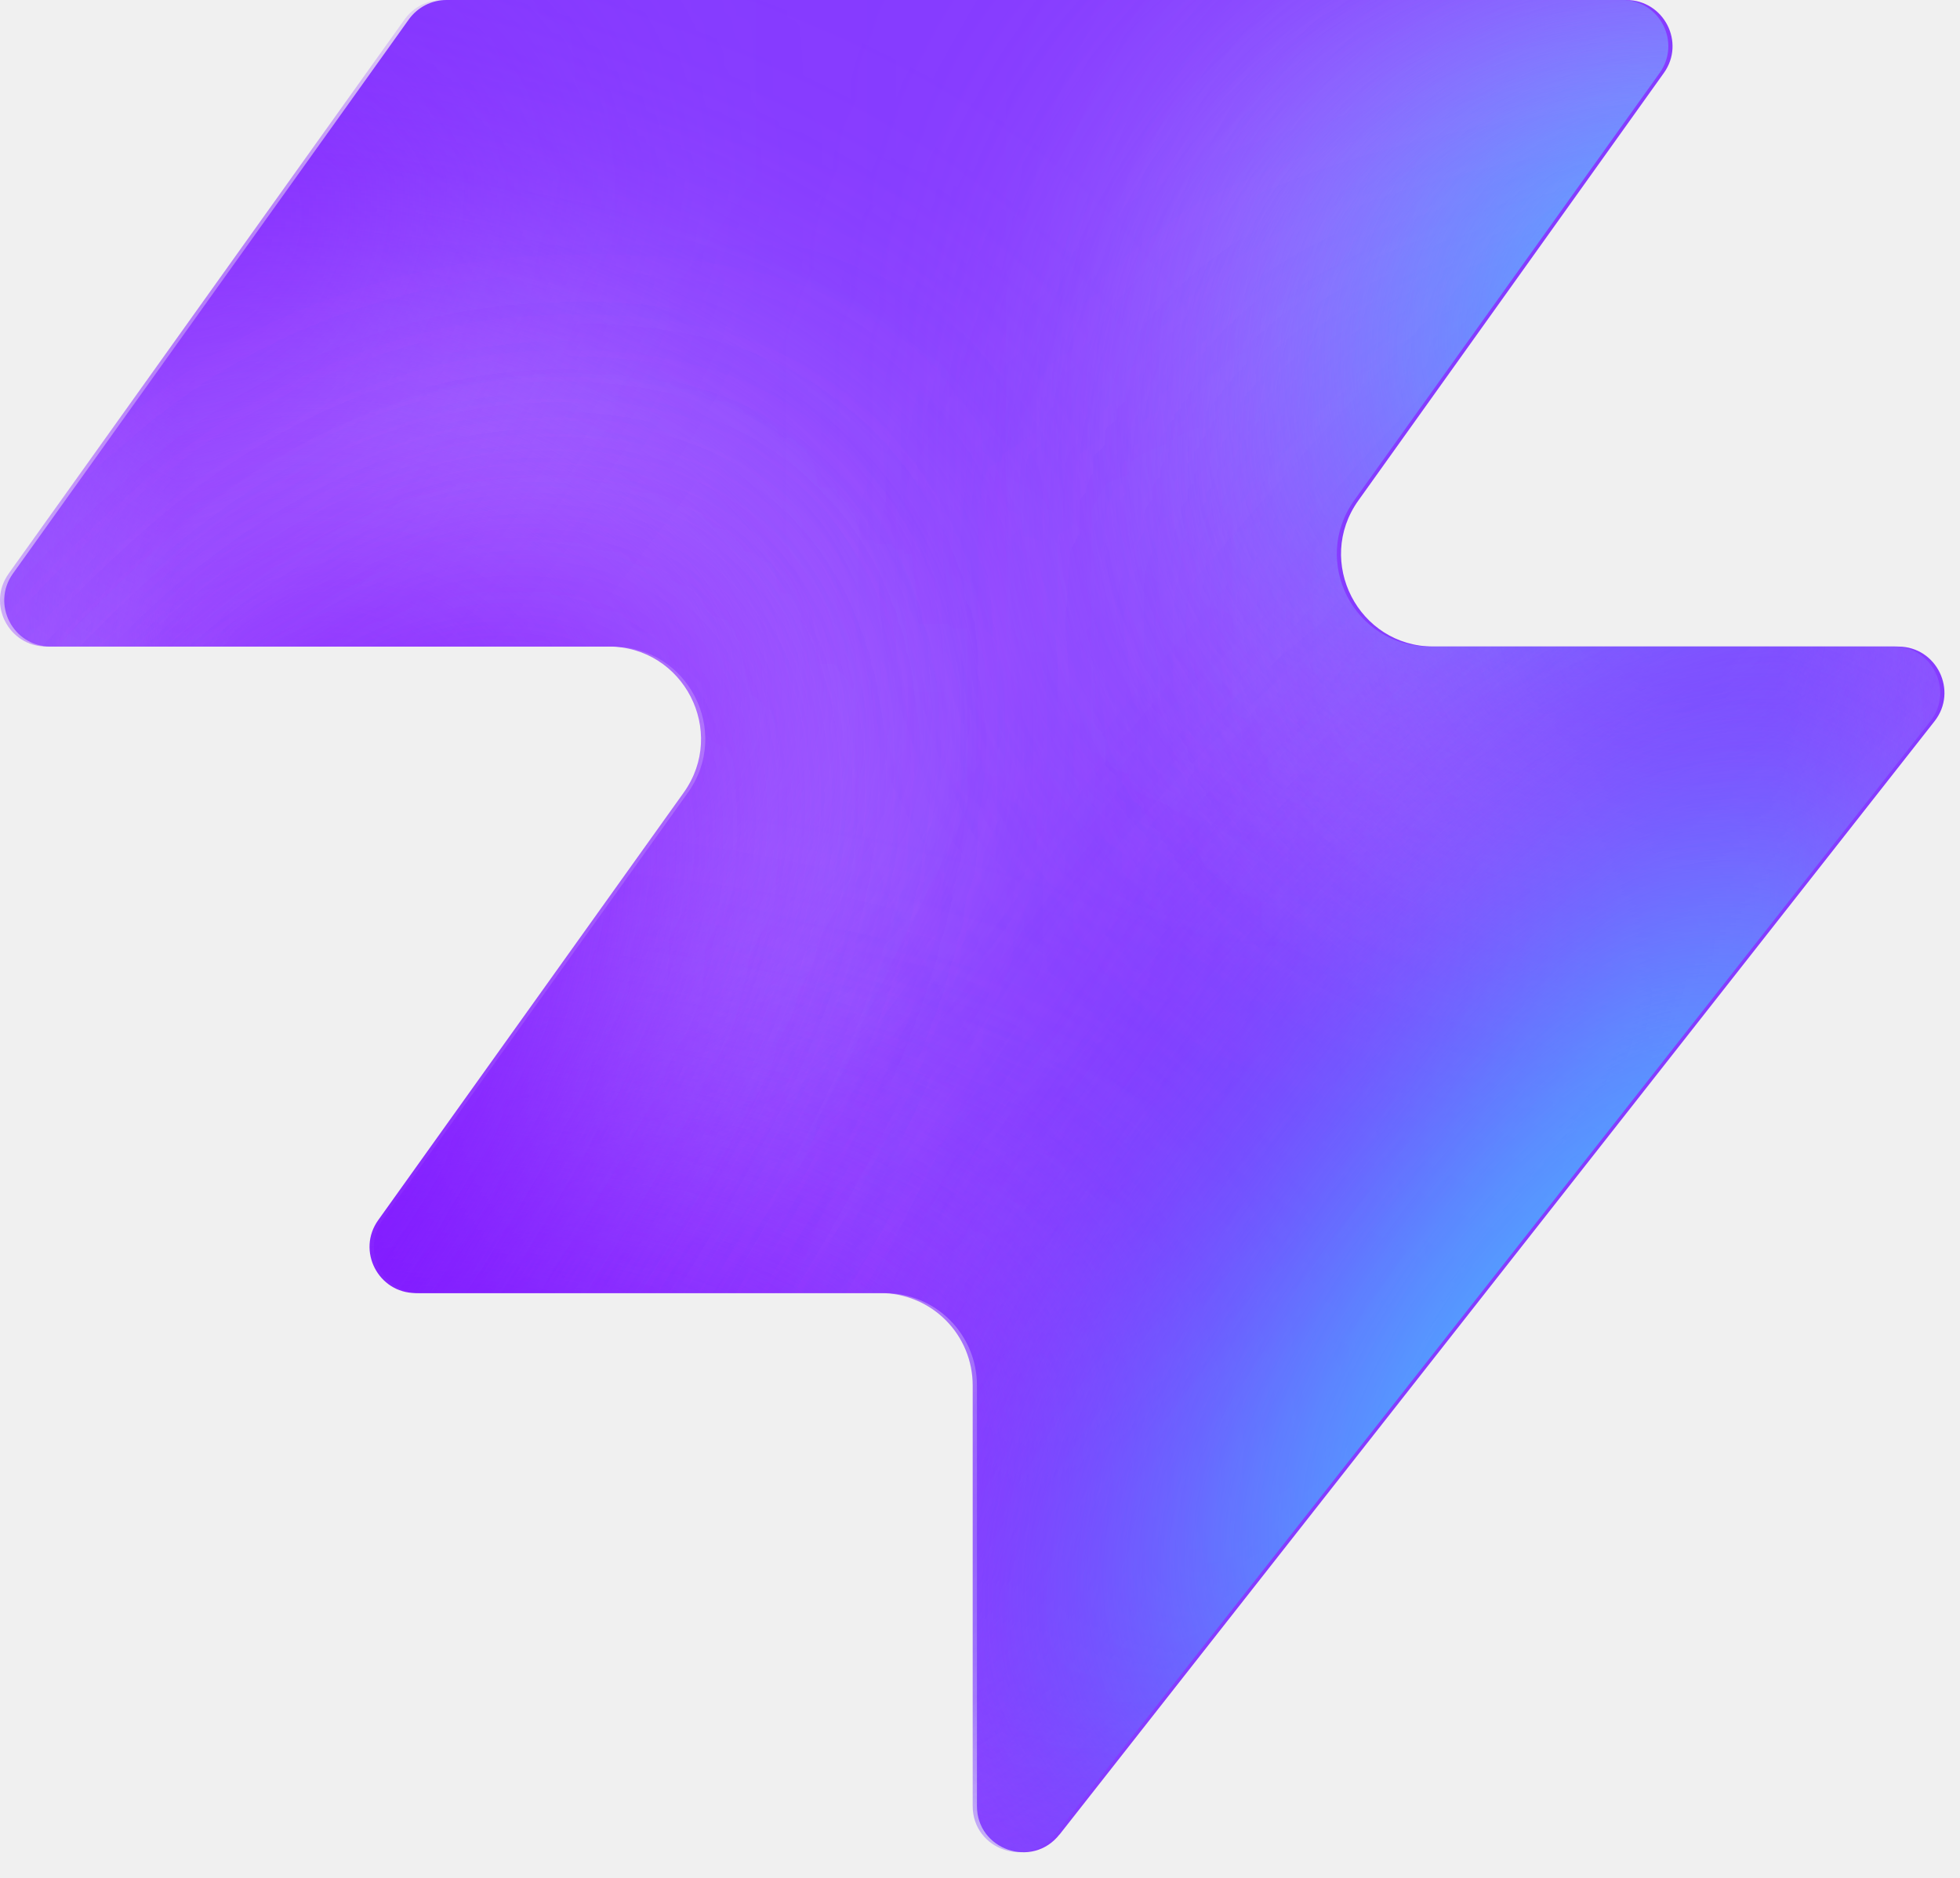
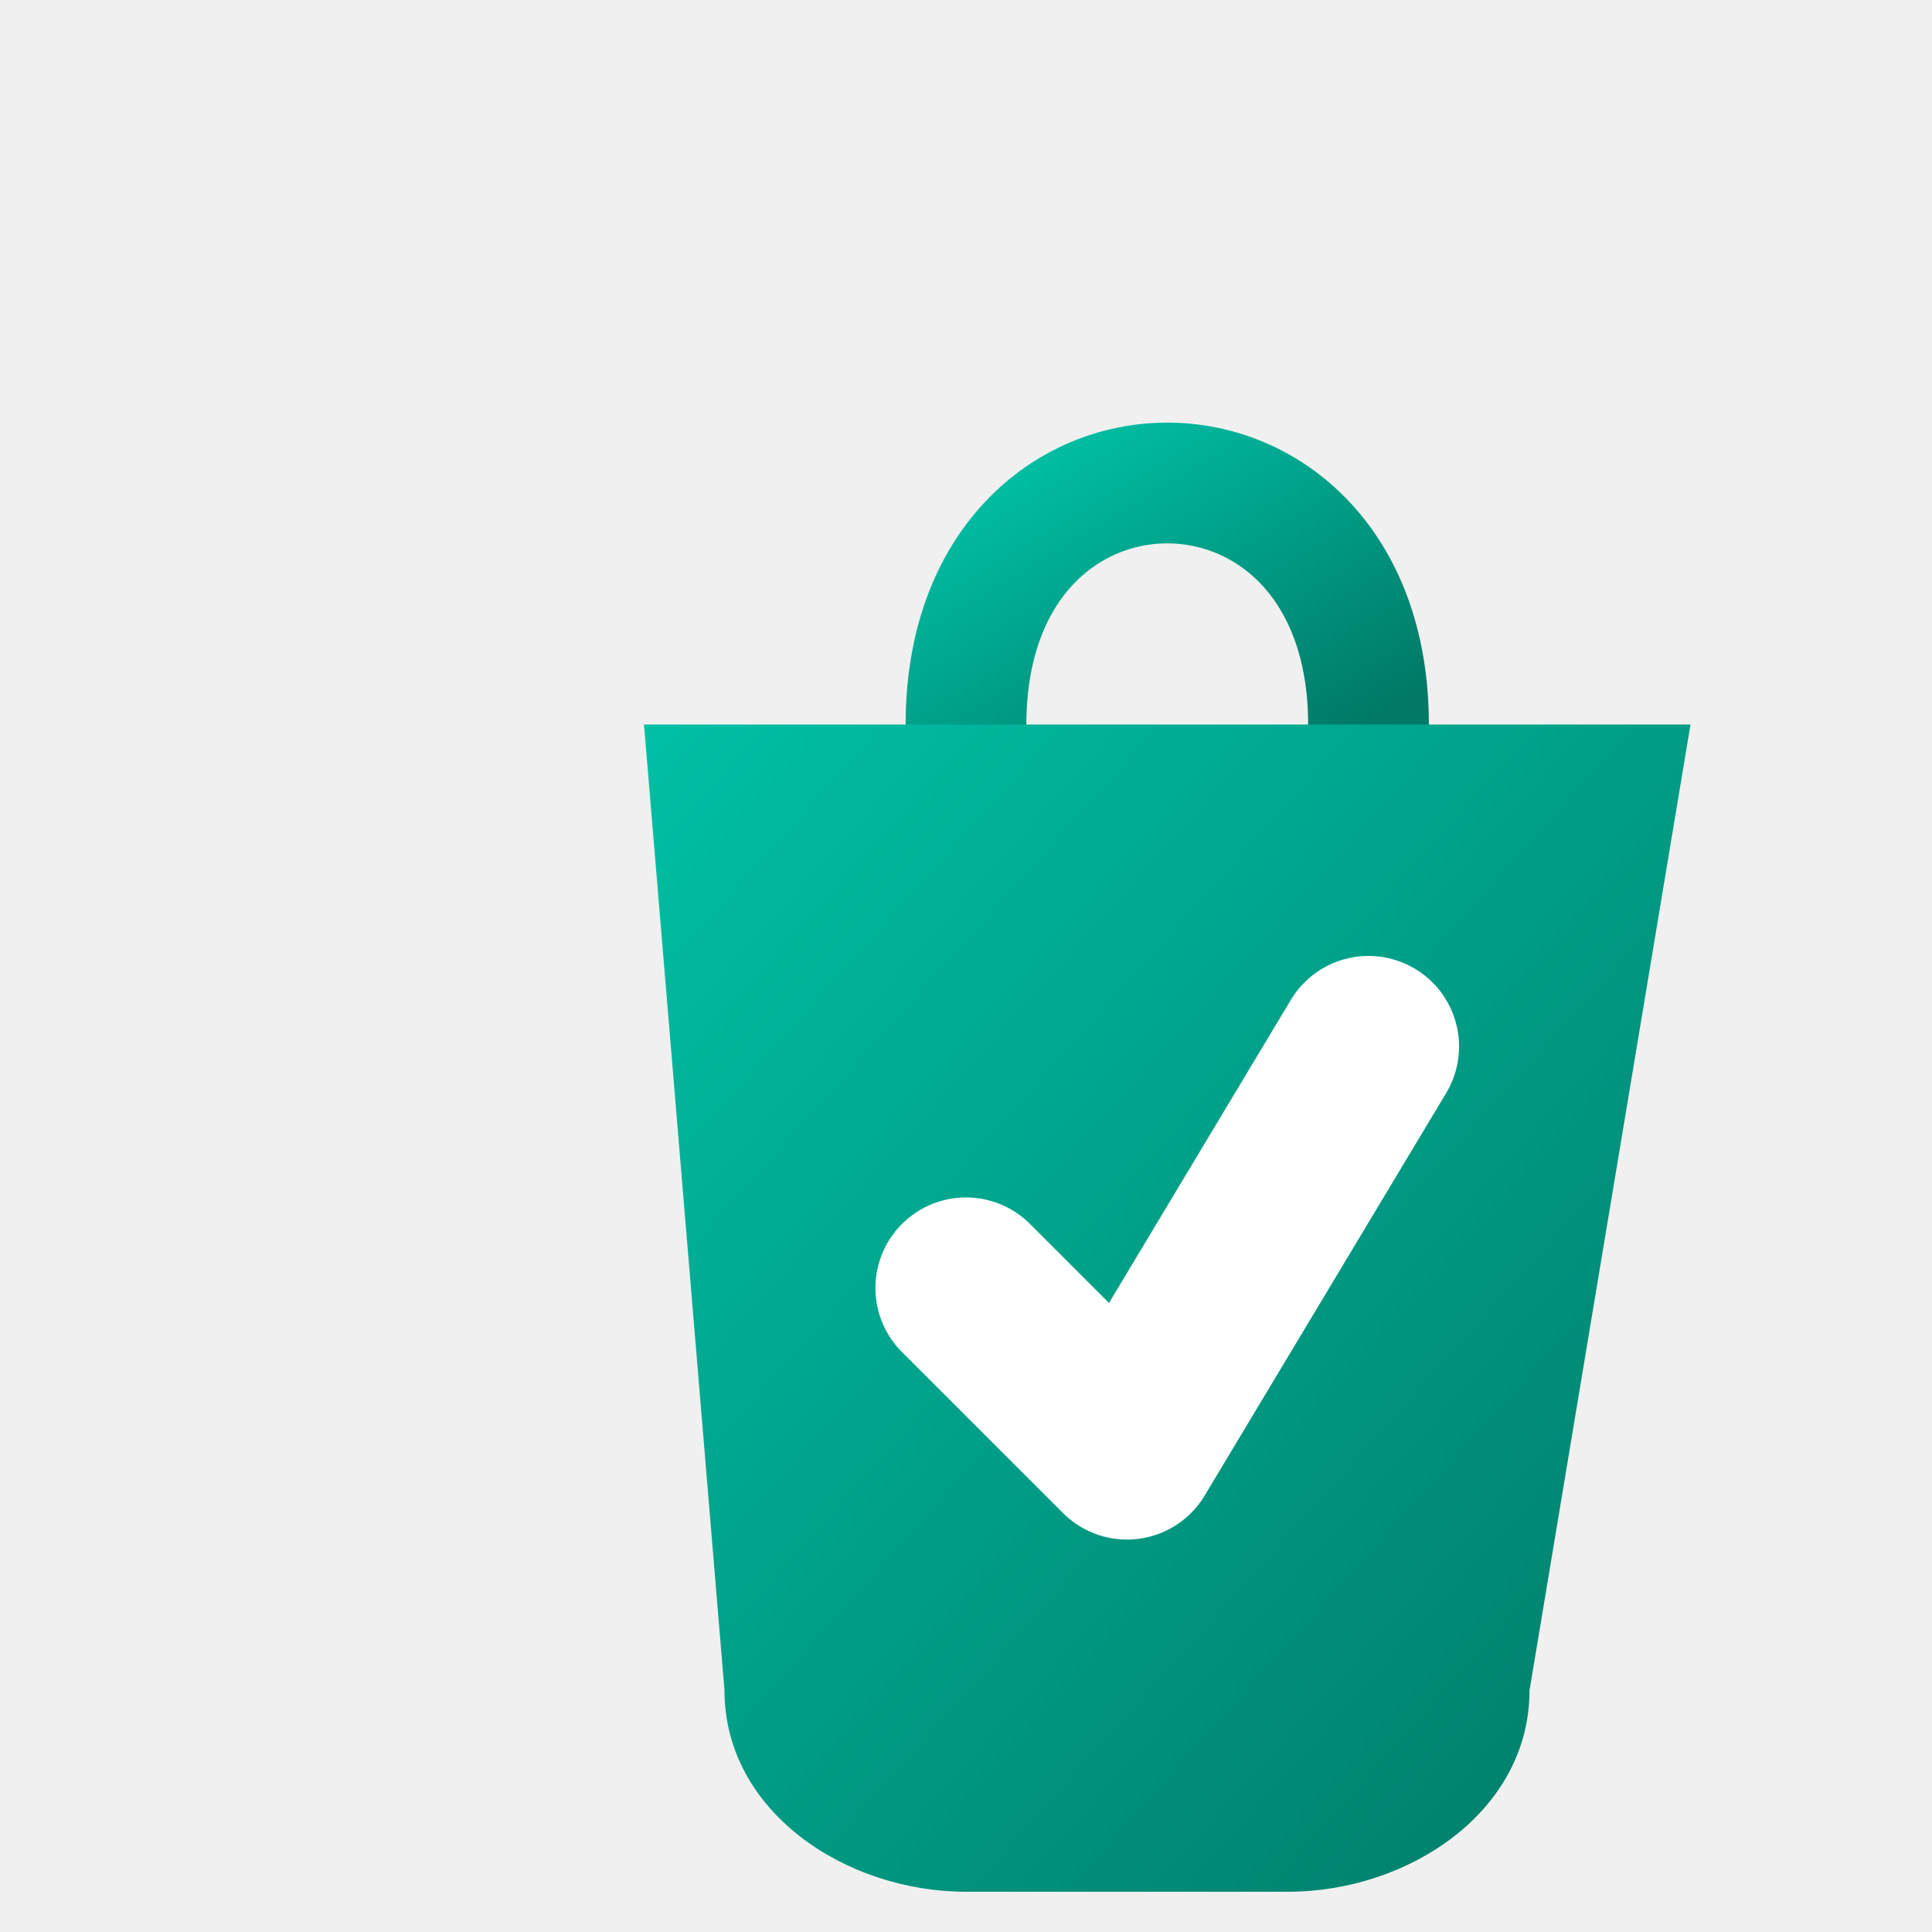
- <svg xmlns="http://www.w3.org/2000/svg" width="48" height="46" fill="none" viewBox="0 0 48 46">
-   <path fill="#863bff" d="M25.946 44.938c-.664.845-2.021.375-2.021-.698V33.937a2.26 2.26 0 0 0-2.262-2.262H10.287c-.92 0-1.456-1.04-.92-1.788l7.48-10.471c1.07-1.497 0-3.578-1.842-3.578H1.237c-.92 0-1.456-1.04-.92-1.788L10.013.474c.214-.297.556-.474.92-.474h28.894c.92 0 1.456 1.04.92 1.788l-7.48 10.471c-1.07 1.498 0 3.579 1.842 3.579h11.377c.943 0 1.473 1.088.89 1.83L25.947 44.94z" style="fill:#863bff;fill:color(display-p3 .525 .23 1);fill-opacity:1" />
-   <mask id="a" width="48" height="46" x="0" y="0" maskUnits="userSpaceOnUse" style="mask-type:alpha">
-     <path fill="#000" d="M25.842 44.938c-.664.844-2.021.375-2.021-.698V33.937a2.26 2.26 0 0 0-2.262-2.262H10.183c-.92 0-1.456-1.04-.92-1.788l7.48-10.471c1.07-1.498 0-3.579-1.842-3.579H1.133c-.92 0-1.456-1.04-.92-1.787L9.91.473c.214-.297.556-.474.92-.474h28.894c.92 0 1.456 1.04.92 1.788l-7.48 10.471c-1.07 1.498 0 3.578 1.842 3.578h11.377c.943 0 1.473 1.088.89 1.832L25.843 44.94z" style="fill:#000;fill-opacity:1" />
-   </mask>
-   <g mask="url(#a)">
-     <g filter="url(#b)">
-       <ellipse cx="5.508" cy="14.704" fill="#ede6ff" rx="5.508" ry="14.704" style="fill:#ede6ff;fill:color(display-p3 .927 .903 1);fill-opacity:1" transform="matrix(.00324 1 1 -.00324 -4.47 31.516)" />
-     </g>
-     <g filter="url(#c)">
-       <ellipse cx="10.399" cy="29.851" fill="#ede6ff" rx="10.399" ry="29.851" style="fill:#ede6ff;fill:color(display-p3 .927 .903 1);fill-opacity:1" transform="matrix(.00324 1 1 -.00324 -39.328 7.883)" />
-     </g>
-     <g filter="url(#d)">
-       <ellipse cx="5.508" cy="30.487" fill="#7e14ff" rx="5.508" ry="30.487" style="fill:#7e14ff;fill:color(display-p3 .492 .077 1);fill-opacity:1" transform="rotate(89.814 -25.913 -14.639)scale(1 -1)" />
-     </g>
-     <g filter="url(#e)">
-       <ellipse cx="5.508" cy="30.599" fill="#7e14ff" rx="5.508" ry="30.599" style="fill:#7e14ff;fill:color(display-p3 .492 .077 1);fill-opacity:1" transform="rotate(89.814 -32.644 -3.334)scale(1 -1)" />
-     </g>
-     <g filter="url(#f)">
-       <ellipse cx="5.508" cy="30.599" fill="#7e14ff" rx="5.508" ry="30.599" style="fill:#7e14ff;fill:color(display-p3 .492 .077 1);fill-opacity:1" transform="matrix(.00324 1 1 -.00324 -34.34 30.47)" />
-     </g>
-     <g filter="url(#g)">
-       <ellipse cx="14.072" cy="22.078" fill="#ede6ff" rx="14.072" ry="22.078" style="fill:#ede6ff;fill:color(display-p3 .927 .903 1);fill-opacity:1" transform="rotate(93.35 24.506 48.493)scale(-1 1)" />
-     </g>
-     <g filter="url(#h)">
-       <ellipse cx="3.47" cy="21.501" fill="#7e14ff" rx="3.47" ry="21.501" style="fill:#7e14ff;fill:color(display-p3 .492 .077 1);fill-opacity:1" transform="rotate(89.009 28.708 47.59)scale(-1 1)" />
-     </g>
-     <g filter="url(#i)">
-       <ellipse cx="3.47" cy="21.501" fill="#7e14ff" rx="3.47" ry="21.501" style="fill:#7e14ff;fill:color(display-p3 .492 .077 1);fill-opacity:1" transform="rotate(89.009 28.708 47.59)scale(-1 1)" />
-     </g>
-     <g filter="url(#j)">
-       <ellipse cx=".387" cy="8.972" fill="#7e14ff" rx="4.407" ry="29.108" style="fill:#7e14ff;fill:color(display-p3 .492 .077 1);fill-opacity:1" transform="rotate(39.51 .387 8.972)" />
-     </g>
-     <g filter="url(#k)">
-       <ellipse cx="47.523" cy="-6.092" fill="#7e14ff" rx="4.407" ry="29.108" style="fill:#7e14ff;fill:color(display-p3 .492 .077 1);fill-opacity:1" transform="rotate(37.892 47.523 -6.092)" />
-     </g>
-     <g filter="url(#l)">
-       <ellipse cx="41.412" cy="6.333" fill="#47bfff" rx="5.971" ry="9.665" style="fill:#47bfff;fill:color(display-p3 .28 .748 1);fill-opacity:1" transform="rotate(37.892 41.412 6.333)" />
-     </g>
-     <g filter="url(#m)">
-       <ellipse cx="-1.879" cy="38.332" fill="#7e14ff" rx="4.407" ry="29.108" style="fill:#7e14ff;fill:color(display-p3 .492 .077 1);fill-opacity:1" transform="rotate(37.892 -1.88 38.332)" />
-     </g>
-     <g filter="url(#n)">
-       <ellipse cx="-1.879" cy="38.332" fill="#7e14ff" rx="4.407" ry="29.108" style="fill:#7e14ff;fill:color(display-p3 .492 .077 1);fill-opacity:1" transform="rotate(37.892 -1.88 38.332)" />
-     </g>
-     <g filter="url(#o)">
-       <ellipse cx="35.651" cy="29.907" fill="#7e14ff" rx="4.407" ry="29.108" style="fill:#7e14ff;fill:color(display-p3 .492 .077 1);fill-opacity:1" transform="rotate(37.892 35.651 29.907)" />
-     </g>
-     <g filter="url(#p)">
-       <ellipse cx="38.418" cy="32.4" fill="#47bfff" rx="5.971" ry="15.297" style="fill:#47bfff;fill:color(display-p3 .28 .748 1);fill-opacity:1" transform="rotate(37.892 38.418 32.4)" />
-     </g>
+ <svg xmlns="http://www.w3.org/2000/svg" viewBox="0 0 48 48" width="48" height="48">
+   <defs>
+     <linearGradient id="favTealGrad" x1="0%" y1="0%" x2="100%" y2="100%">
+       <stop offset="0%" style="stop-color:#00c0a5" />
+       <stop offset="100%" style="stop-color:#007966" />
+     </linearGradient>
+   </defs>
+   <g transform="translate(6, 4)">
+     <path d="M 18 14 C 18 6, 28 6, 28 14" fill="none" stroke="url(#favTealGrad)" stroke-width="3" stroke-linecap="round" />
+     <path d="M 10 14 L 36 14 L 32 38 C 32 41, 29 43, 26 43 L 18 43 C 15 43, 12 41, 12 38 Z" fill="url(#favTealGrad)" />
+     <path d="M 18 28 L 22 32 L 28 22" fill="none" stroke="#ffffff" stroke-width="4.5" stroke-linecap="round" stroke-linejoin="round" />
  </g>
-   <defs>
-     <filter id="b" width="60.045" height="41.654" x="-19.77" y="16.149" color-interpolation-filters="sRGB" filterUnits="userSpaceOnUse">
-       <feFlood flood-opacity="0" result="BackgroundImageFix" />
-       <feBlend in="SourceGraphic" in2="BackgroundImageFix" result="shape" />
-       <feGaussianBlur result="effect1_foregroundBlur_2002_17158" stdDeviation="7.659" />
-     </filter>
-     <filter id="c" width="90.34" height="51.437" x="-54.613" y="-7.533" color-interpolation-filters="sRGB" filterUnits="userSpaceOnUse">
-       <feFlood flood-opacity="0" result="BackgroundImageFix" />
-       <feBlend in="SourceGraphic" in2="BackgroundImageFix" result="shape" />
-       <feGaussianBlur result="effect1_foregroundBlur_2002_17158" stdDeviation="7.659" />
-     </filter>
-     <filter id="d" width="79.355" height="29.4" x="-49.64" y="2.03" color-interpolation-filters="sRGB" filterUnits="userSpaceOnUse">
-       <feFlood flood-opacity="0" result="BackgroundImageFix" />
-       <feBlend in="SourceGraphic" in2="BackgroundImageFix" result="shape" />
-       <feGaussianBlur result="effect1_foregroundBlur_2002_17158" stdDeviation="4.596" />
-     </filter>
-     <filter id="e" width="79.579" height="29.4" x="-45.045" y="20.029" color-interpolation-filters="sRGB" filterUnits="userSpaceOnUse">
-       <feFlood flood-opacity="0" result="BackgroundImageFix" />
-       <feBlend in="SourceGraphic" in2="BackgroundImageFix" result="shape" />
-       <feGaussianBlur result="effect1_foregroundBlur_2002_17158" stdDeviation="4.596" />
-     </filter>
-     <filter id="f" width="79.579" height="29.4" x="-43.513" y="21.178" color-interpolation-filters="sRGB" filterUnits="userSpaceOnUse">
-       <feFlood flood-opacity="0" result="BackgroundImageFix" />
-       <feBlend in="SourceGraphic" in2="BackgroundImageFix" result="shape" />
-       <feGaussianBlur result="effect1_foregroundBlur_2002_17158" stdDeviation="4.596" />
-     </filter>
-     <filter id="g" width="74.749" height="58.852" x="15.756" y="-17.901" color-interpolation-filters="sRGB" filterUnits="userSpaceOnUse">
-       <feFlood flood-opacity="0" result="BackgroundImageFix" />
-       <feBlend in="SourceGraphic" in2="BackgroundImageFix" result="shape" />
-       <feGaussianBlur result="effect1_foregroundBlur_2002_17158" stdDeviation="7.659" />
-     </filter>
-     <filter id="h" width="61.377" height="25.362" x="23.548" y="2.284" color-interpolation-filters="sRGB" filterUnits="userSpaceOnUse">
-       <feFlood flood-opacity="0" result="BackgroundImageFix" />
-       <feBlend in="SourceGraphic" in2="BackgroundImageFix" result="shape" />
-       <feGaussianBlur result="effect1_foregroundBlur_2002_17158" stdDeviation="4.596" />
-     </filter>
-     <filter id="i" width="61.377" height="25.362" x="23.548" y="2.284" color-interpolation-filters="sRGB" filterUnits="userSpaceOnUse">
-       <feFlood flood-opacity="0" result="BackgroundImageFix" />
-       <feBlend in="SourceGraphic" in2="BackgroundImageFix" result="shape" />
-       <feGaussianBlur result="effect1_foregroundBlur_2002_17158" stdDeviation="4.596" />
-     </filter>
-     <filter id="j" width="56.045" height="63.649" x="-27.636" y="-22.853" color-interpolation-filters="sRGB" filterUnits="userSpaceOnUse">
-       <feFlood flood-opacity="0" result="BackgroundImageFix" />
-       <feBlend in="SourceGraphic" in2="BackgroundImageFix" result="shape" />
-       <feGaussianBlur result="effect1_foregroundBlur_2002_17158" stdDeviation="4.596" />
-     </filter>
-     <filter id="k" width="54.814" height="64.646" x="20.116" y="-38.415" color-interpolation-filters="sRGB" filterUnits="userSpaceOnUse">
-       <feFlood flood-opacity="0" result="BackgroundImageFix" />
-       <feBlend in="SourceGraphic" in2="BackgroundImageFix" result="shape" />
-       <feGaussianBlur result="effect1_foregroundBlur_2002_17158" stdDeviation="4.596" />
-     </filter>
-     <filter id="l" width="33.541" height="35.313" x="24.641" y="-11.323" color-interpolation-filters="sRGB" filterUnits="userSpaceOnUse">
-       <feFlood flood-opacity="0" result="BackgroundImageFix" />
-       <feBlend in="SourceGraphic" in2="BackgroundImageFix" result="shape" />
-       <feGaussianBlur result="effect1_foregroundBlur_2002_17158" stdDeviation="4.596" />
-     </filter>
-     <filter id="m" width="54.814" height="64.646" x="-29.286" y="6.009" color-interpolation-filters="sRGB" filterUnits="userSpaceOnUse">
-       <feFlood flood-opacity="0" result="BackgroundImageFix" />
-       <feBlend in="SourceGraphic" in2="BackgroundImageFix" result="shape" />
-       <feGaussianBlur result="effect1_foregroundBlur_2002_17158" stdDeviation="4.596" />
-     </filter>
-     <filter id="n" width="54.814" height="64.646" x="-29.286" y="6.009" color-interpolation-filters="sRGB" filterUnits="userSpaceOnUse">
-       <feFlood flood-opacity="0" result="BackgroundImageFix" />
-       <feBlend in="SourceGraphic" in2="BackgroundImageFix" result="shape" />
-       <feGaussianBlur result="effect1_foregroundBlur_2002_17158" stdDeviation="4.596" />
-     </filter>
-     <filter id="o" width="54.814" height="64.646" x="8.244" y="-2.416" color-interpolation-filters="sRGB" filterUnits="userSpaceOnUse">
-       <feFlood flood-opacity="0" result="BackgroundImageFix" />
-       <feBlend in="SourceGraphic" in2="BackgroundImageFix" result="shape" />
-       <feGaussianBlur result="effect1_foregroundBlur_2002_17158" stdDeviation="4.596" />
-     </filter>
-     <filter id="p" width="39.409" height="43.623" x="18.713" y="10.588" color-interpolation-filters="sRGB" filterUnits="userSpaceOnUse">
-       <feFlood flood-opacity="0" result="BackgroundImageFix" />
-       <feBlend in="SourceGraphic" in2="BackgroundImageFix" result="shape" />
-       <feGaussianBlur result="effect1_foregroundBlur_2002_17158" stdDeviation="4.596" />
-     </filter>
-   </defs>
</svg>
